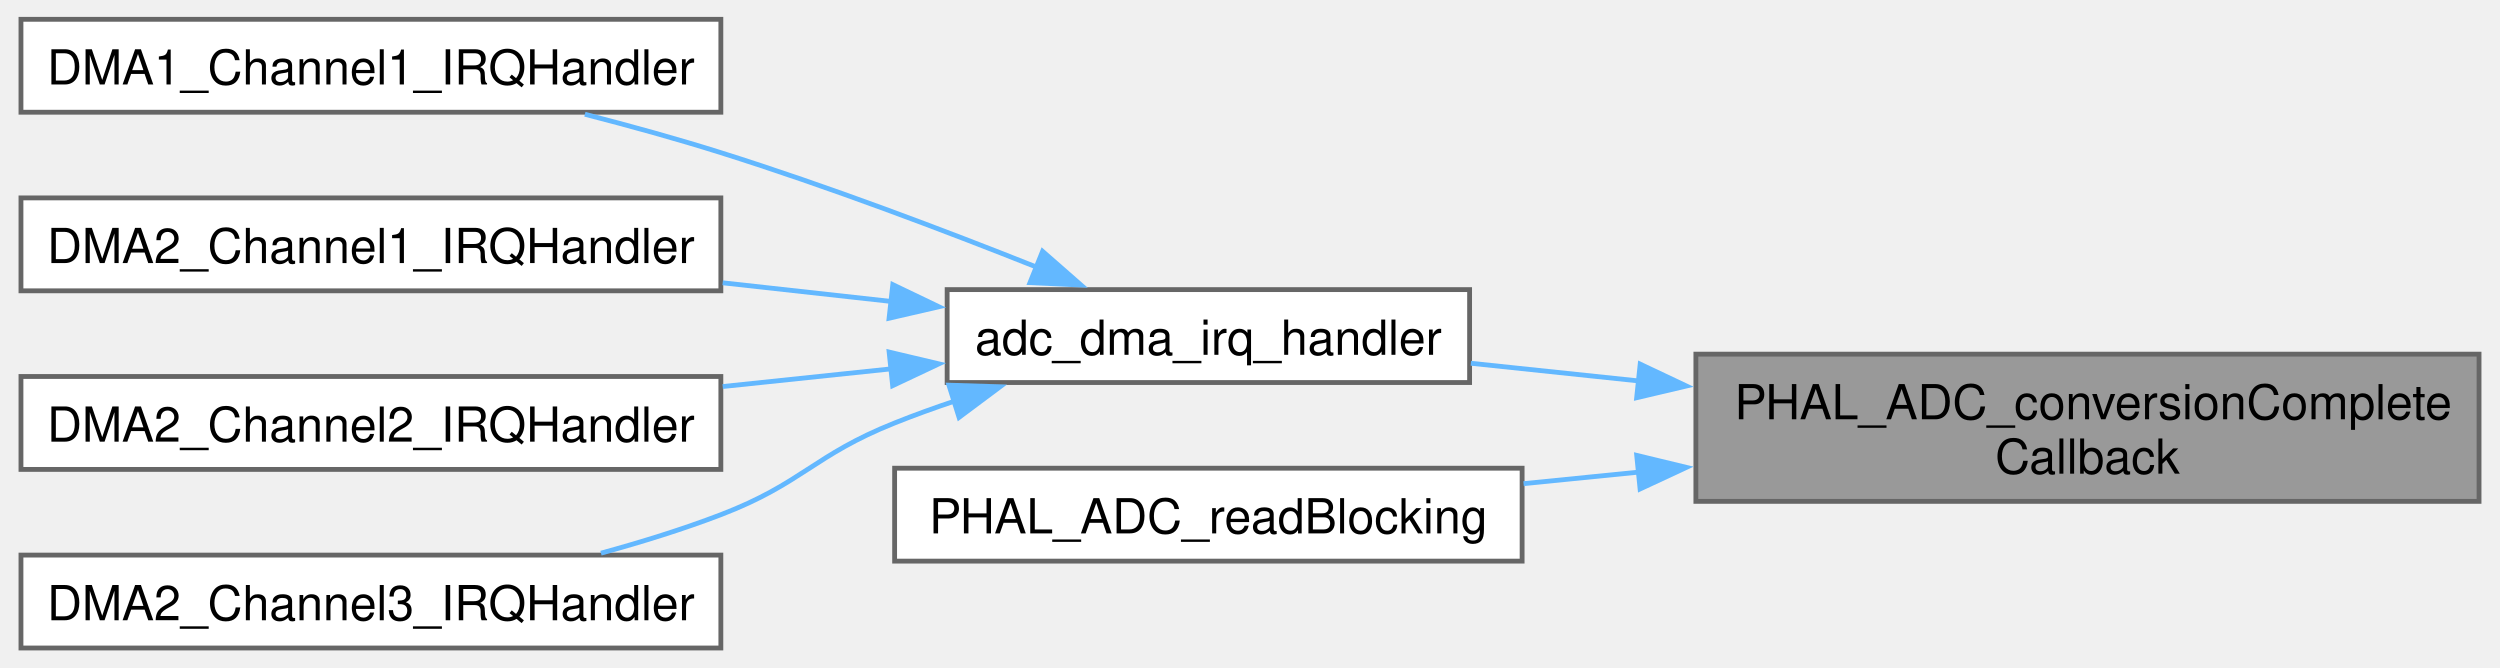
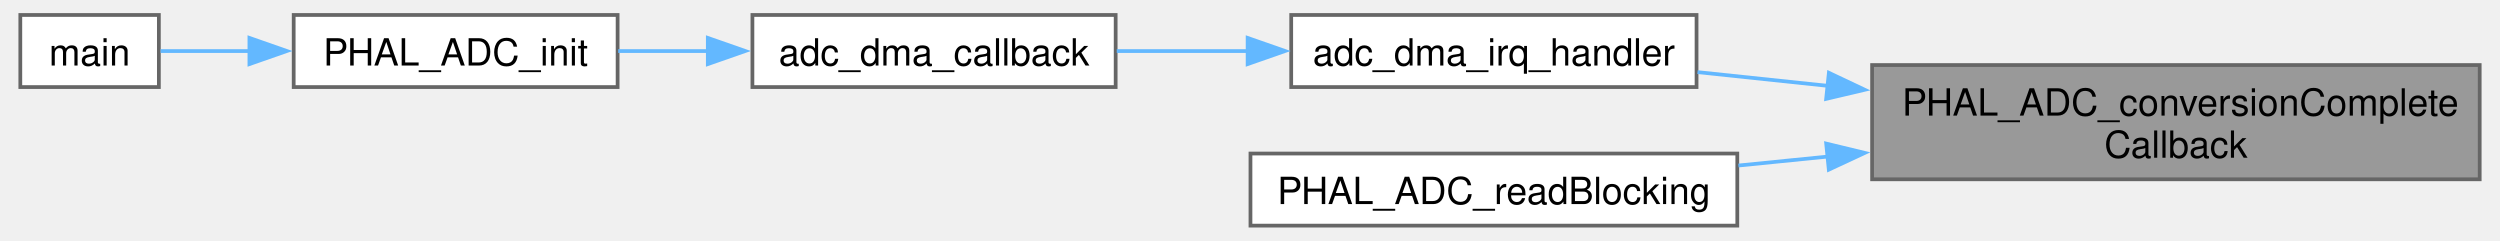
- <svg xmlns="http://www.w3.org/2000/svg" xmlns:xlink="http://www.w3.org/1999/xlink" width="517pt" height="138pt" viewBox="0.00 0.00 517.25 138.25">
-   <g id="graph0" class="graph" transform="scale(1 1) rotate(0) translate(4 134.25)">
+ <svg xmlns="http://www.w3.org/2000/svg" xmlns:xlink="http://www.w3.org/1999/xlink" width="665pt" height="64pt" viewBox="0.00 0.00 664.75 64.25">
+   <g id="graph0" class="graph" transform="scale(1 1) rotate(0) translate(4 60.25)">
    <g id="Node000001" class="node">
      <g id="a_Node000001">
        <a xlink:title="Weak callback fired once per completed DMA buffer.">
-           <polygon fill="#999999" stroke="#666666" points="509.25,-60.88 347,-60.88 347,-30.38 509.25,-30.38 509.25,-60.88" />
-           <text text-anchor="start" x="355" y="-47.38" font-family="Helvetica,sans-Serif" font-size="10.00">PHAL_ADC_conversionComplete</text>
-           <text text-anchor="middle" x="428.12" y="-36.12" font-family="Helvetica,sans-Serif" font-size="10.00">Callback</text>
+           <polygon fill="#999999" stroke="#666666" points="656.75,-42.88 494.5,-42.88 494.5,-12.37 656.75,-12.37 656.75,-42.88" />
+           <text text-anchor="start" x="502.5" y="-29.38" font-family="Helvetica,sans-Serif" font-size="10.00">PHAL_ADC_conversionComplete</text>
+           <text text-anchor="middle" x="575.62" y="-18.12" font-family="Helvetica,sans-Serif" font-size="10.00">Callback</text>
        </a>
      </g>
    </g>
    <g id="Node000002" class="node">
      <g id="a_Node000002">
        <a xlink:href="phal__G4_2adc_2adc_8c.html#a88783c4b103049de64fc356c016ccae2" target="_top" xlink:title="Process DMA completion or error status for an ADC handle.">
-           <polygon fill="white" stroke="#666666" points="300.12,-74.25 191.88,-74.25 191.88,-55 300.12,-55 300.12,-74.25" />
-           <text text-anchor="middle" x="246" y="-60.75" font-family="Helvetica,sans-Serif" font-size="10.00">adc_dma_irq_handler</text>
+           <polygon fill="white" stroke="#666666" points="447.62,-56.25 339.38,-56.25 339.38,-37 447.62,-37 447.62,-56.25" />
+           <text text-anchor="middle" x="393.5" y="-42.75" font-family="Helvetica,sans-Serif" font-size="10.00">adc_dma_irq_handler</text>
        </a>
      </g>
    </g>
    <g id="edge1_Node000001_Node000002" class="edge">
      <g id="a_edge1_Node000001_Node000002">
        <a xlink:title=" ">
-           <path fill="none" stroke="#63b8ff" d="M335.14,-55.33C323.23,-56.58 311.36,-57.84 300.38,-58.99" />
-           <polygon fill="#63b8ff" stroke="#63b8ff" points="335.46,-58.81 345.04,-54.28 334.73,-51.85 335.46,-58.81" />
+           <path fill="none" stroke="#63b8ff" d="M482.64,-37.33C470.73,-38.58 458.86,-39.84 447.88,-40.99" />
+           <polygon fill="#63b8ff" stroke="#63b8ff" points="482.96,-40.81 492.54,-36.28 482.23,-33.85 482.96,-40.81" />
        </a>
      </g>
    </g>
-     <g id="Node000007" class="node">
-       <g id="a_Node000007">
+     <g id="Node000006" class="node">
+       <g id="a_Node000006">
        <a xlink:href="phal__G4_2adc_2adc_8c.html#a182c3e08bcff1970109448d9c24cb39c" target="_top" xlink:title="Synchronous one-buffer conversion using the DMA engine.">
-           <polygon fill="white" stroke="#666666" points="311,-37.25 181,-37.25 181,-18 311,-18 311,-37.25" />
-           <text text-anchor="middle" x="246" y="-23.75" font-family="Helvetica,sans-Serif" font-size="10.00">PHAL_ADC_readBlocking</text>
+           <polygon fill="white" stroke="#666666" points="458.5,-19.25 328.5,-19.25 328.5,0 458.5,0 458.5,-19.25" />
+           <text text-anchor="middle" x="393.5" y="-5.75" font-family="Helvetica,sans-Serif" font-size="10.00">PHAL_ADC_readBlocking</text>
        </a>
      </g>
    </g>
-     <g id="edge6_Node000001_Node000007" class="edge">
-       <g id="a_edge6_Node000001_Node000007">
+     <g id="edge5_Node000001_Node000006" class="edge">
+       <g id="a_edge5_Node000001_Node000006">
        <a xlink:title=" ">
-           <path fill="none" stroke="#63b8ff" d="M335.16,-36.44C327.1,-35.63 319.06,-34.83 311.3,-34.05" />
-           <polygon fill="#63b8ff" stroke="#63b8ff" points="334.74,-39.91 345.04,-37.42 335.44,-32.95 334.74,-39.91" />
+           <path fill="none" stroke="#63b8ff" d="M482.66,-18.44C474.6,-17.63 466.56,-16.83 458.8,-16.05" />
+           <polygon fill="#63b8ff" stroke="#63b8ff" points="482.24,-21.91 492.54,-19.42 482.94,-14.95 482.24,-21.91" />
        </a>
      </g>
    </g>
    <g id="Node000003" class="node">
      <g id="a_Node000003">
-         <a xlink:href="phal__G4_2adc_2adc_8c.html#a7b6fac3d670a4860ebec8a961d5c4a73" target="_top" xlink:title="Dispatch DMA1 channel 1 to ADC1 or its USART3 RX fallback owner.">
-           <polygon fill="white" stroke="#666666" points="145,-130.25 0,-130.25 0,-111 145,-111 145,-130.25" />
-           <text text-anchor="middle" x="72.5" y="-116.75" font-family="Helvetica,sans-Serif" font-size="10.00">DMA1_Channel1_IRQHandler</text>
+         <a xlink:href="phal__G4_2adc_2adc_8c.html#ab1d3e1e78099bd0f30e345ce46dd626a" target="_top" xlink:title=" ">
+           <polygon fill="white" stroke="#666666" points="292.5,-56.25 195.5,-56.25 195.5,-37 292.5,-37 292.5,-56.25" />
+           <text text-anchor="middle" x="244" y="-42.75" font-family="Helvetica,sans-Serif" font-size="10.00">adc_dma_callback</text>
        </a>
      </g>
    </g>
    <g id="edge2_Node000002_Node000003" class="edge">
      <g id="a_edge2_Node000002_Node000003">
        <a xlink:title=" ">
-           <path fill="none" stroke="#63b8ff" d="M210.43,-78.9C191.33,-86.5 167.07,-95.68 145,-102.62 135.96,-105.47 126.18,-108.17 116.83,-110.58" />
-           <polygon fill="#63b8ff" stroke="#63b8ff" points="211.65,-82.18 219.62,-75.2 209.04,-75.69 211.65,-82.18" />
+           <path fill="none" stroke="#63b8ff" d="M328.04,-46.62C316.2,-46.62 304.03,-46.62 292.79,-46.62" />
+           <polygon fill="#63b8ff" stroke="#63b8ff" points="327.74,-50.13 337.74,-46.63 327.74,-43.13 327.74,-50.13" />
        </a>
      </g>
    </g>
    <g id="Node000004" class="node">
      <g id="a_Node000004">
-         <a xlink:href="phal__G4_2adc_2adc_8c.html#a51ffa654c18679a6e437027eeaea5bed" target="_top" xlink:title="Dispatch the ADC2 DMA transfer interrupt.">
-           <polygon fill="white" stroke="#666666" points="145,-93.25 0,-93.25 0,-74 145,-74 145,-93.25" />
-           <text text-anchor="middle" x="72.5" y="-79.75" font-family="Helvetica,sans-Serif" font-size="10.00">DMA2_Channel1_IRQHandler</text>
+         <a xlink:href="phal__G4_2adc_2adc_8c.html#adf65563b732ce6a236058dc45a5c04a1" target="_top" xlink:title="Configure an ADC instance and its DMA channel.">
+           <polygon fill="white" stroke="#666666" points="159.5,-56.25 73,-56.25 73,-37 159.5,-37 159.5,-56.25" />
+           <text text-anchor="middle" x="116.25" y="-42.75" font-family="Helvetica,sans-Serif" font-size="10.00">PHAL_ADC_init</text>
        </a>
      </g>
    </g>
-     <g id="edge3_Node000002_Node000004" class="edge">
-       <g id="a_edge3_Node000002_Node000004">
+     <g id="edge3_Node000003_Node000004" class="edge">
+       <g id="a_edge3_Node000003_Node000004">
        <a xlink:title=" ">
-           <path fill="none" stroke="#63b8ff" d="M180.44,-71.78C169,-73.05 157.02,-74.37 145.38,-75.66" />
-           <polygon fill="#63b8ff" stroke="#63b8ff" points="180.62,-75.28 190.17,-70.7 179.85,-68.32 180.62,-75.28" />
+           <path fill="none" stroke="#63b8ff" d="M183.73,-46.62C175.61,-46.62 167.4,-46.62 159.66,-46.62" />
+           <polygon fill="#63b8ff" stroke="#63b8ff" points="183.59,-50.13 193.59,-46.63 183.59,-43.13 183.59,-50.13" />
        </a>
      </g>
    </g>
    <g id="Node000005" class="node">
      <g id="a_Node000005">
-         <a xlink:href="phal__G4_2adc_2adc_8c.html#a5387957d667639fdc36a98493fc6a121" target="_top" xlink:title="Dispatch the ADC3 DMA transfer interrupt.">
-           <polygon fill="white" stroke="#666666" points="145,-56.25 0,-56.25 0,-37 145,-37 145,-56.25" />
-           <text text-anchor="middle" x="72.5" y="-42.75" font-family="Helvetica,sans-Serif" font-size="10.00">DMA2_Channel2_IRQHandler</text>
+         <a xlink:href="a__box_2main_8c.html#a840291bc02cba5474a4cb46a9b9566fe" target="_top" xlink:title=" ">
+           <polygon fill="white" stroke="#666666" points="37,-56.25 0,-56.25 0,-37 37,-37 37,-56.25" />
+           <text text-anchor="middle" x="18.5" y="-42.75" font-family="Helvetica,sans-Serif" font-size="10.00">main</text>
        </a>
      </g>
    </g>
-     <g id="edge4_Node000002_Node000005" class="edge">
-       <g id="a_edge4_Node000002_Node000005">
+     <g id="edge4_Node000004_Node000005" class="edge">
+       <g id="a_edge4_Node000004_Node000005">
        <a xlink:title=" ">
-           <path fill="none" stroke="#63b8ff" d="M180.44,-57.85C169,-56.65 157.02,-55.39 145.38,-54.17" />
-           <polygon fill="#63b8ff" stroke="#63b8ff" points="179.86,-61.31 190.17,-58.87 180.59,-54.35 179.86,-61.31" />
-         </a>
-       </g>
-     </g>
-     <g id="Node000006" class="node">
-       <g id="a_Node000006">
-         <a xlink:href="phal__G4_2adc_2adc_8c.html#a66857fec7bb282eed8204a690f4ce5ae" target="_top" xlink:title="Dispatch DMA2 channel 3 to ADC4 or its SPI3 TX fallback owner.">
-           <polygon fill="white" stroke="#666666" points="145,-19.25 0,-19.25 0,0 145,0 145,-19.25" />
-           <text text-anchor="middle" x="72.5" y="-5.75" font-family="Helvetica,sans-Serif" font-size="10.00">DMA2_Channel3_IRQHandler</text>
-         </a>
-       </g>
-     </g>
-     <g id="edge5_Node000002_Node000006" class="edge">
-       <g id="a_edge5_Node000002_Node000006">
-         <a xlink:title=" ">
-           <path fill="none" stroke="#63b8ff" d="M193.58,-51.21C189.29,-49.77 185.04,-48.24 181,-46.62 164.2,-39.92 161.89,-34.1 145,-27.62 137.11,-24.6 128.54,-21.94 120.16,-19.65" />
-           <polygon fill="#63b8ff" stroke="#63b8ff" points="192.25,-54.45 202.84,-54.12 194.35,-47.78 192.25,-54.45" />
+           <path fill="none" stroke="#63b8ff" d="M61.33,-46.62C52.74,-46.62 44.4,-46.62 37.46,-46.62" />
+           <polygon fill="#63b8ff" stroke="#63b8ff" points="61.18,-50.13 71.18,-46.63 61.18,-43.13 61.18,-50.13" />
        </a>
      </g>
    </g>
  </g>
</svg>
